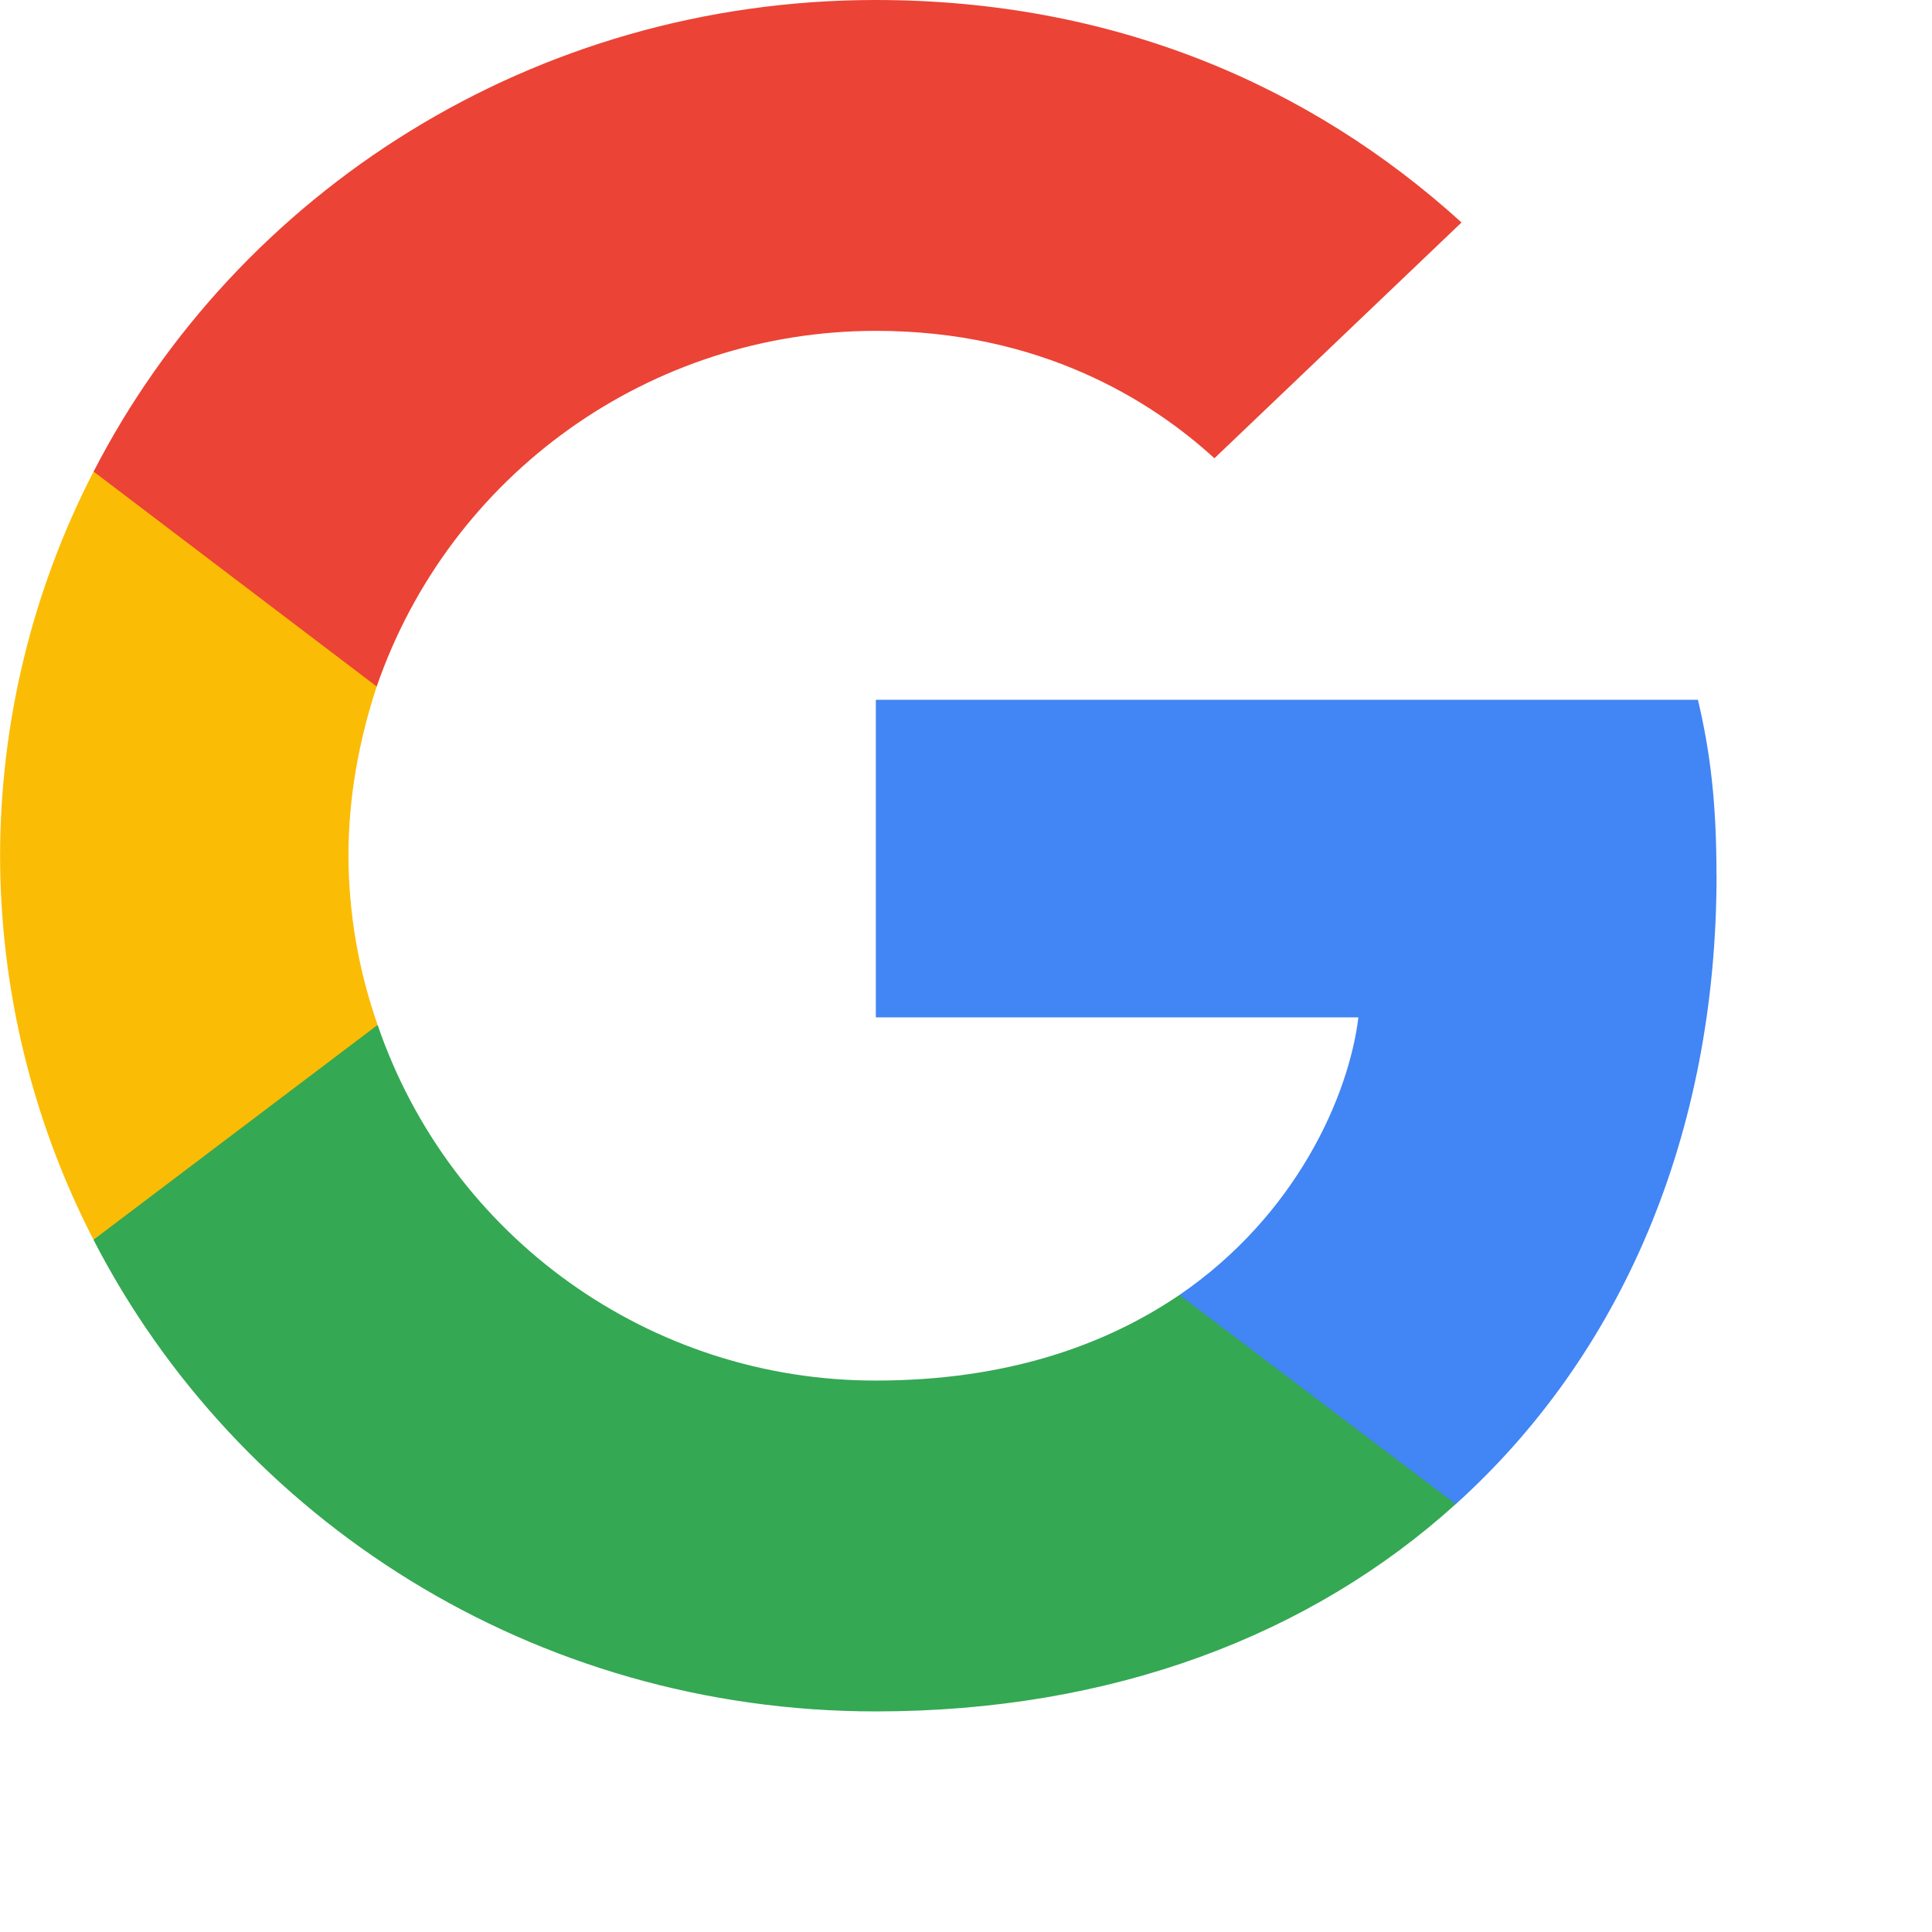
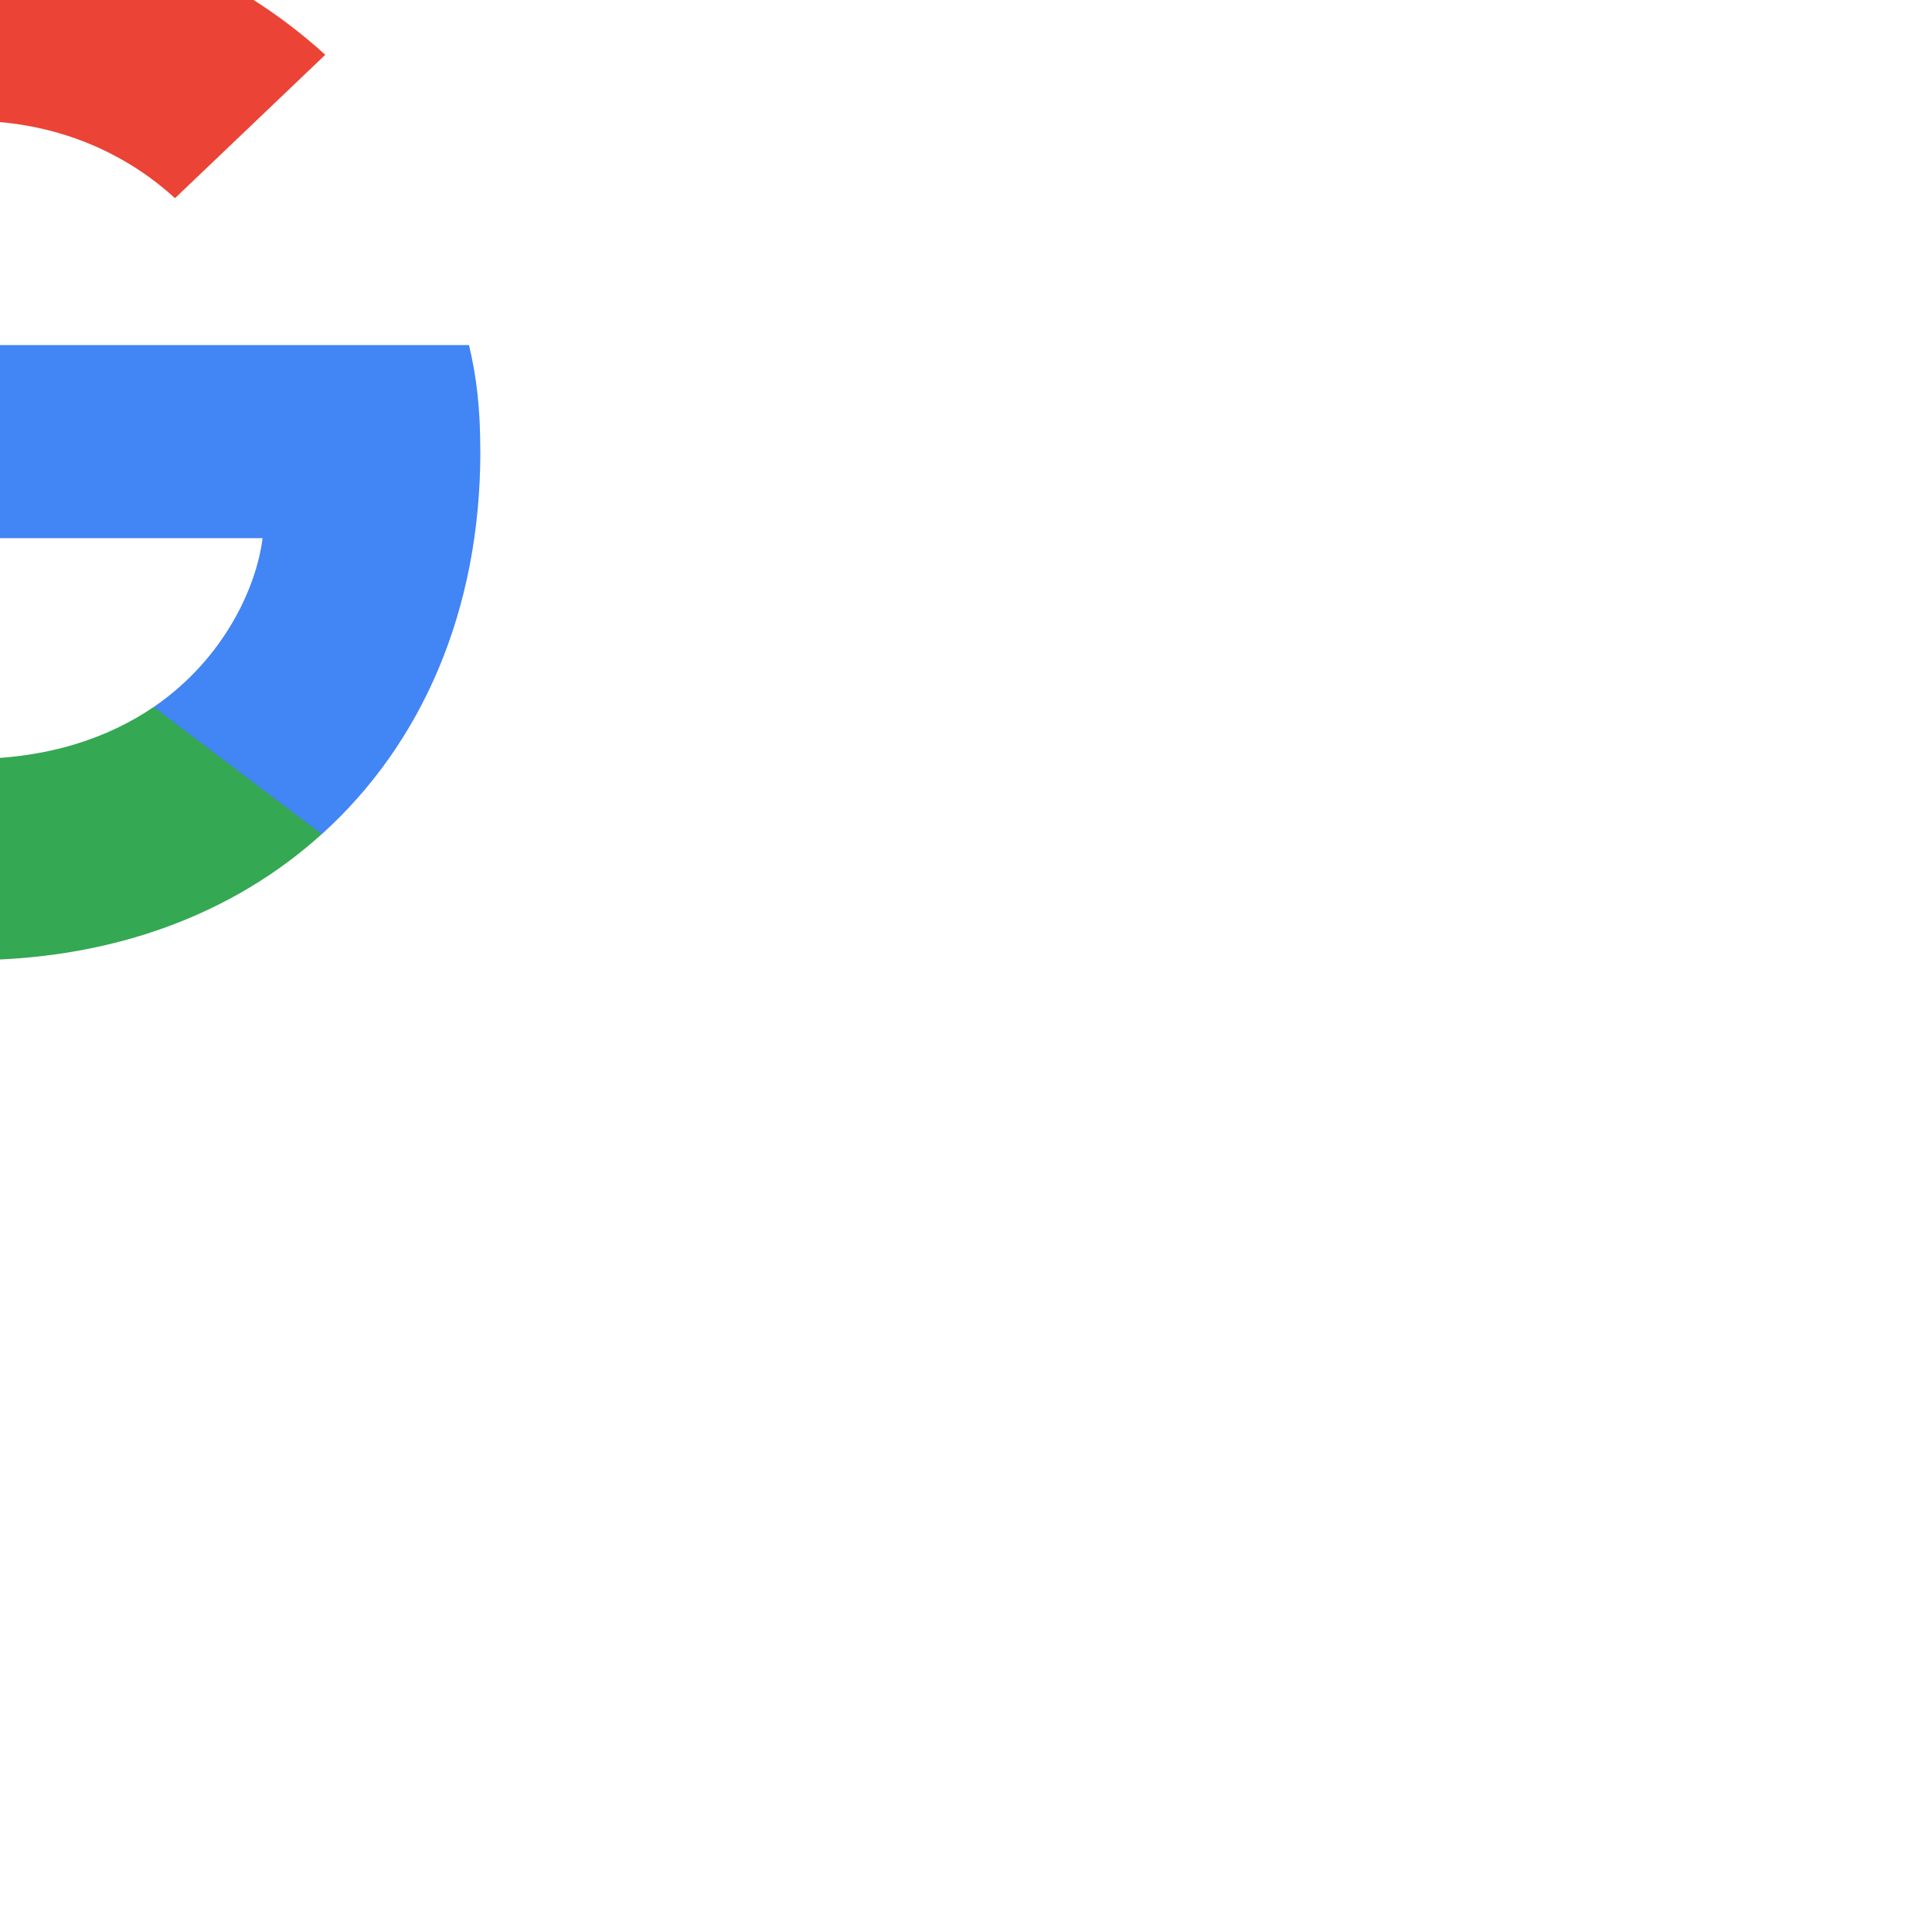
- <svg width="48" height="48" fill="none" viewBox="0 0 22.5 22.5">
+ <svg width="48" height="48" fill="none" viewBox="0 0 37 37" transform="translate(-14 -2)">
  <path fill="#4285F4" d="M19.99 10.187c0-.82-.069-1.417-.216-2.037H10.2v3.698h5.62c-.113.92-.725 2.303-2.084 3.233l-.02.124 3.028 2.292.21.02c1.926-1.738 3.037-4.296 3.037-7.33z" />
  <path fill="#34A853" d="M10.2 19.931c2.753 0 5.064-.886 6.753-2.414l-3.218-2.436c-.862.587-2.017.997-3.536.997a6.126 6.126 0 0 1-5.801-4.141l-.12.01-3.148 2.38-.041.112c1.677 3.256 5.122 5.492 9.11 5.492z" />
  <path fill="#FBBC05" d="M4.398 11.937a6.008 6.008 0 0 1-.34-1.971c0-.687.125-1.351.329-1.971l-.006-.132-3.188-2.42-.104.05A9.79 9.79 0 0 0 .001 9.965a9.79 9.79 0 0 0 1.088 4.473l3.309-2.502z" />
  <path fill="#EB4335" d="M10.2 3.853c1.914 0 3.206.809 3.943 1.484l2.878-2.746C15.253.985 12.953 0 10.199 0 6.211 0 2.766 2.237 1.09 5.492l3.297 2.503A6.152 6.152 0 0 1 10.2 3.853z" />
</svg>
